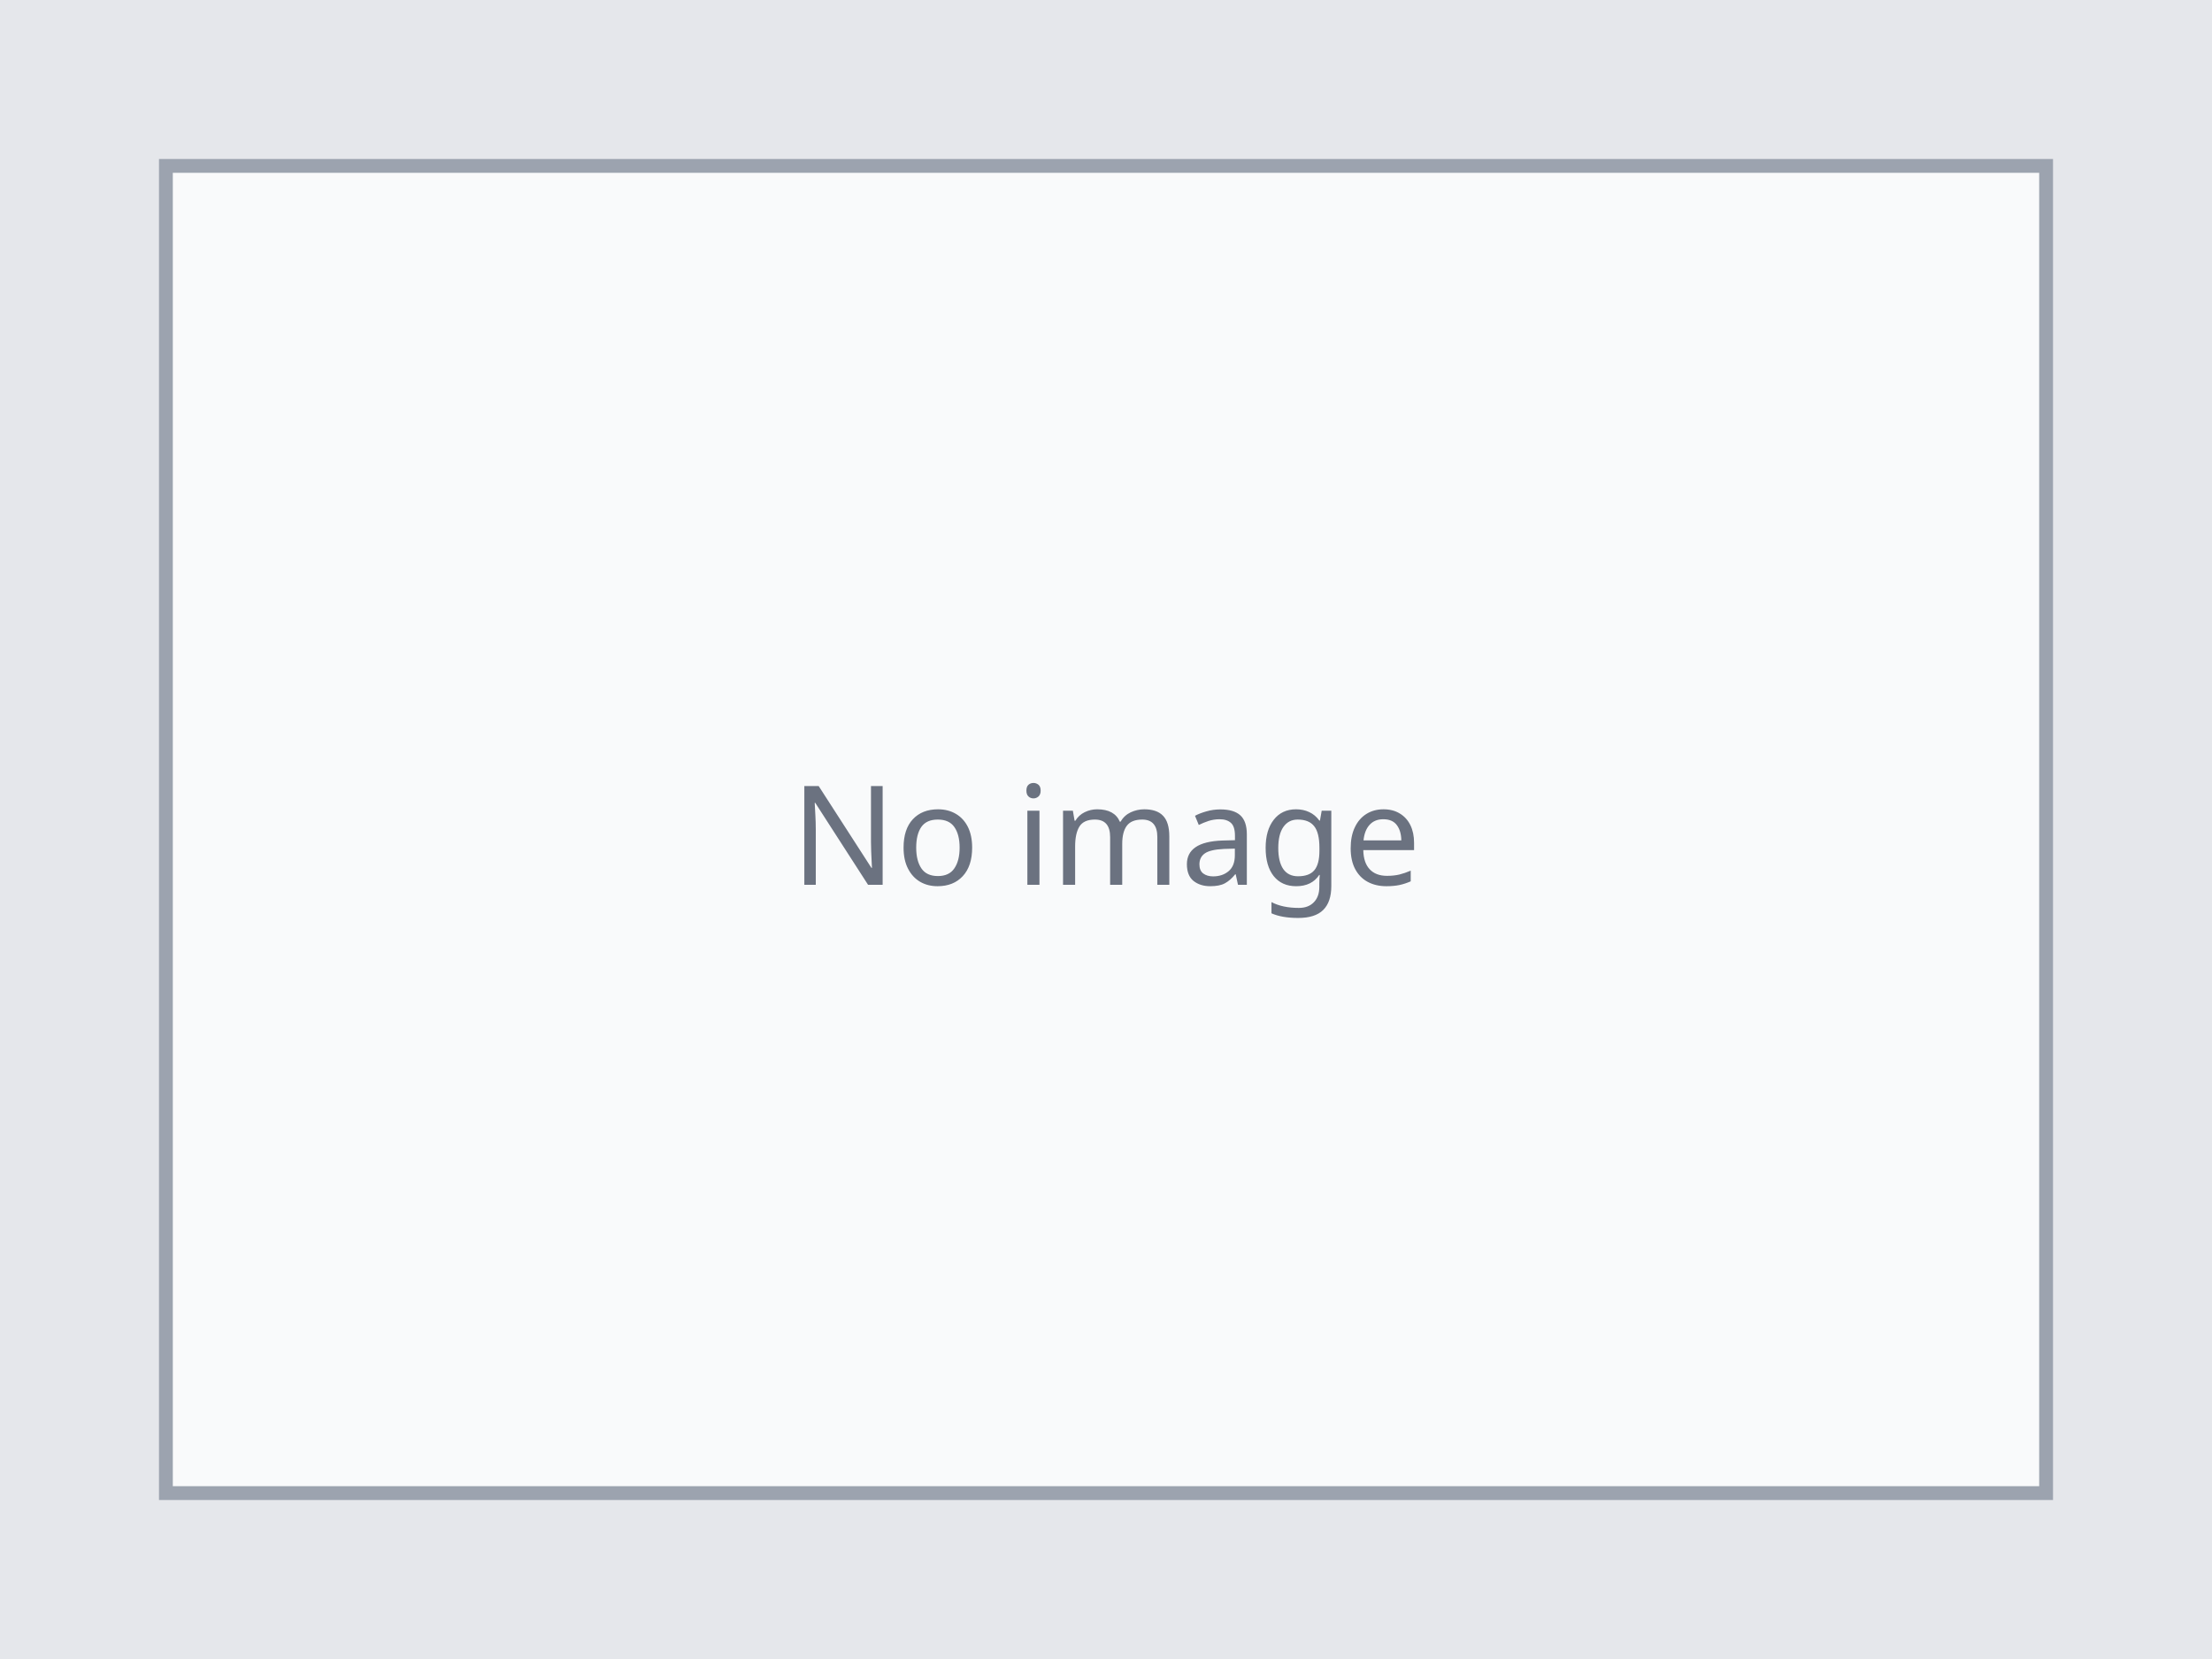
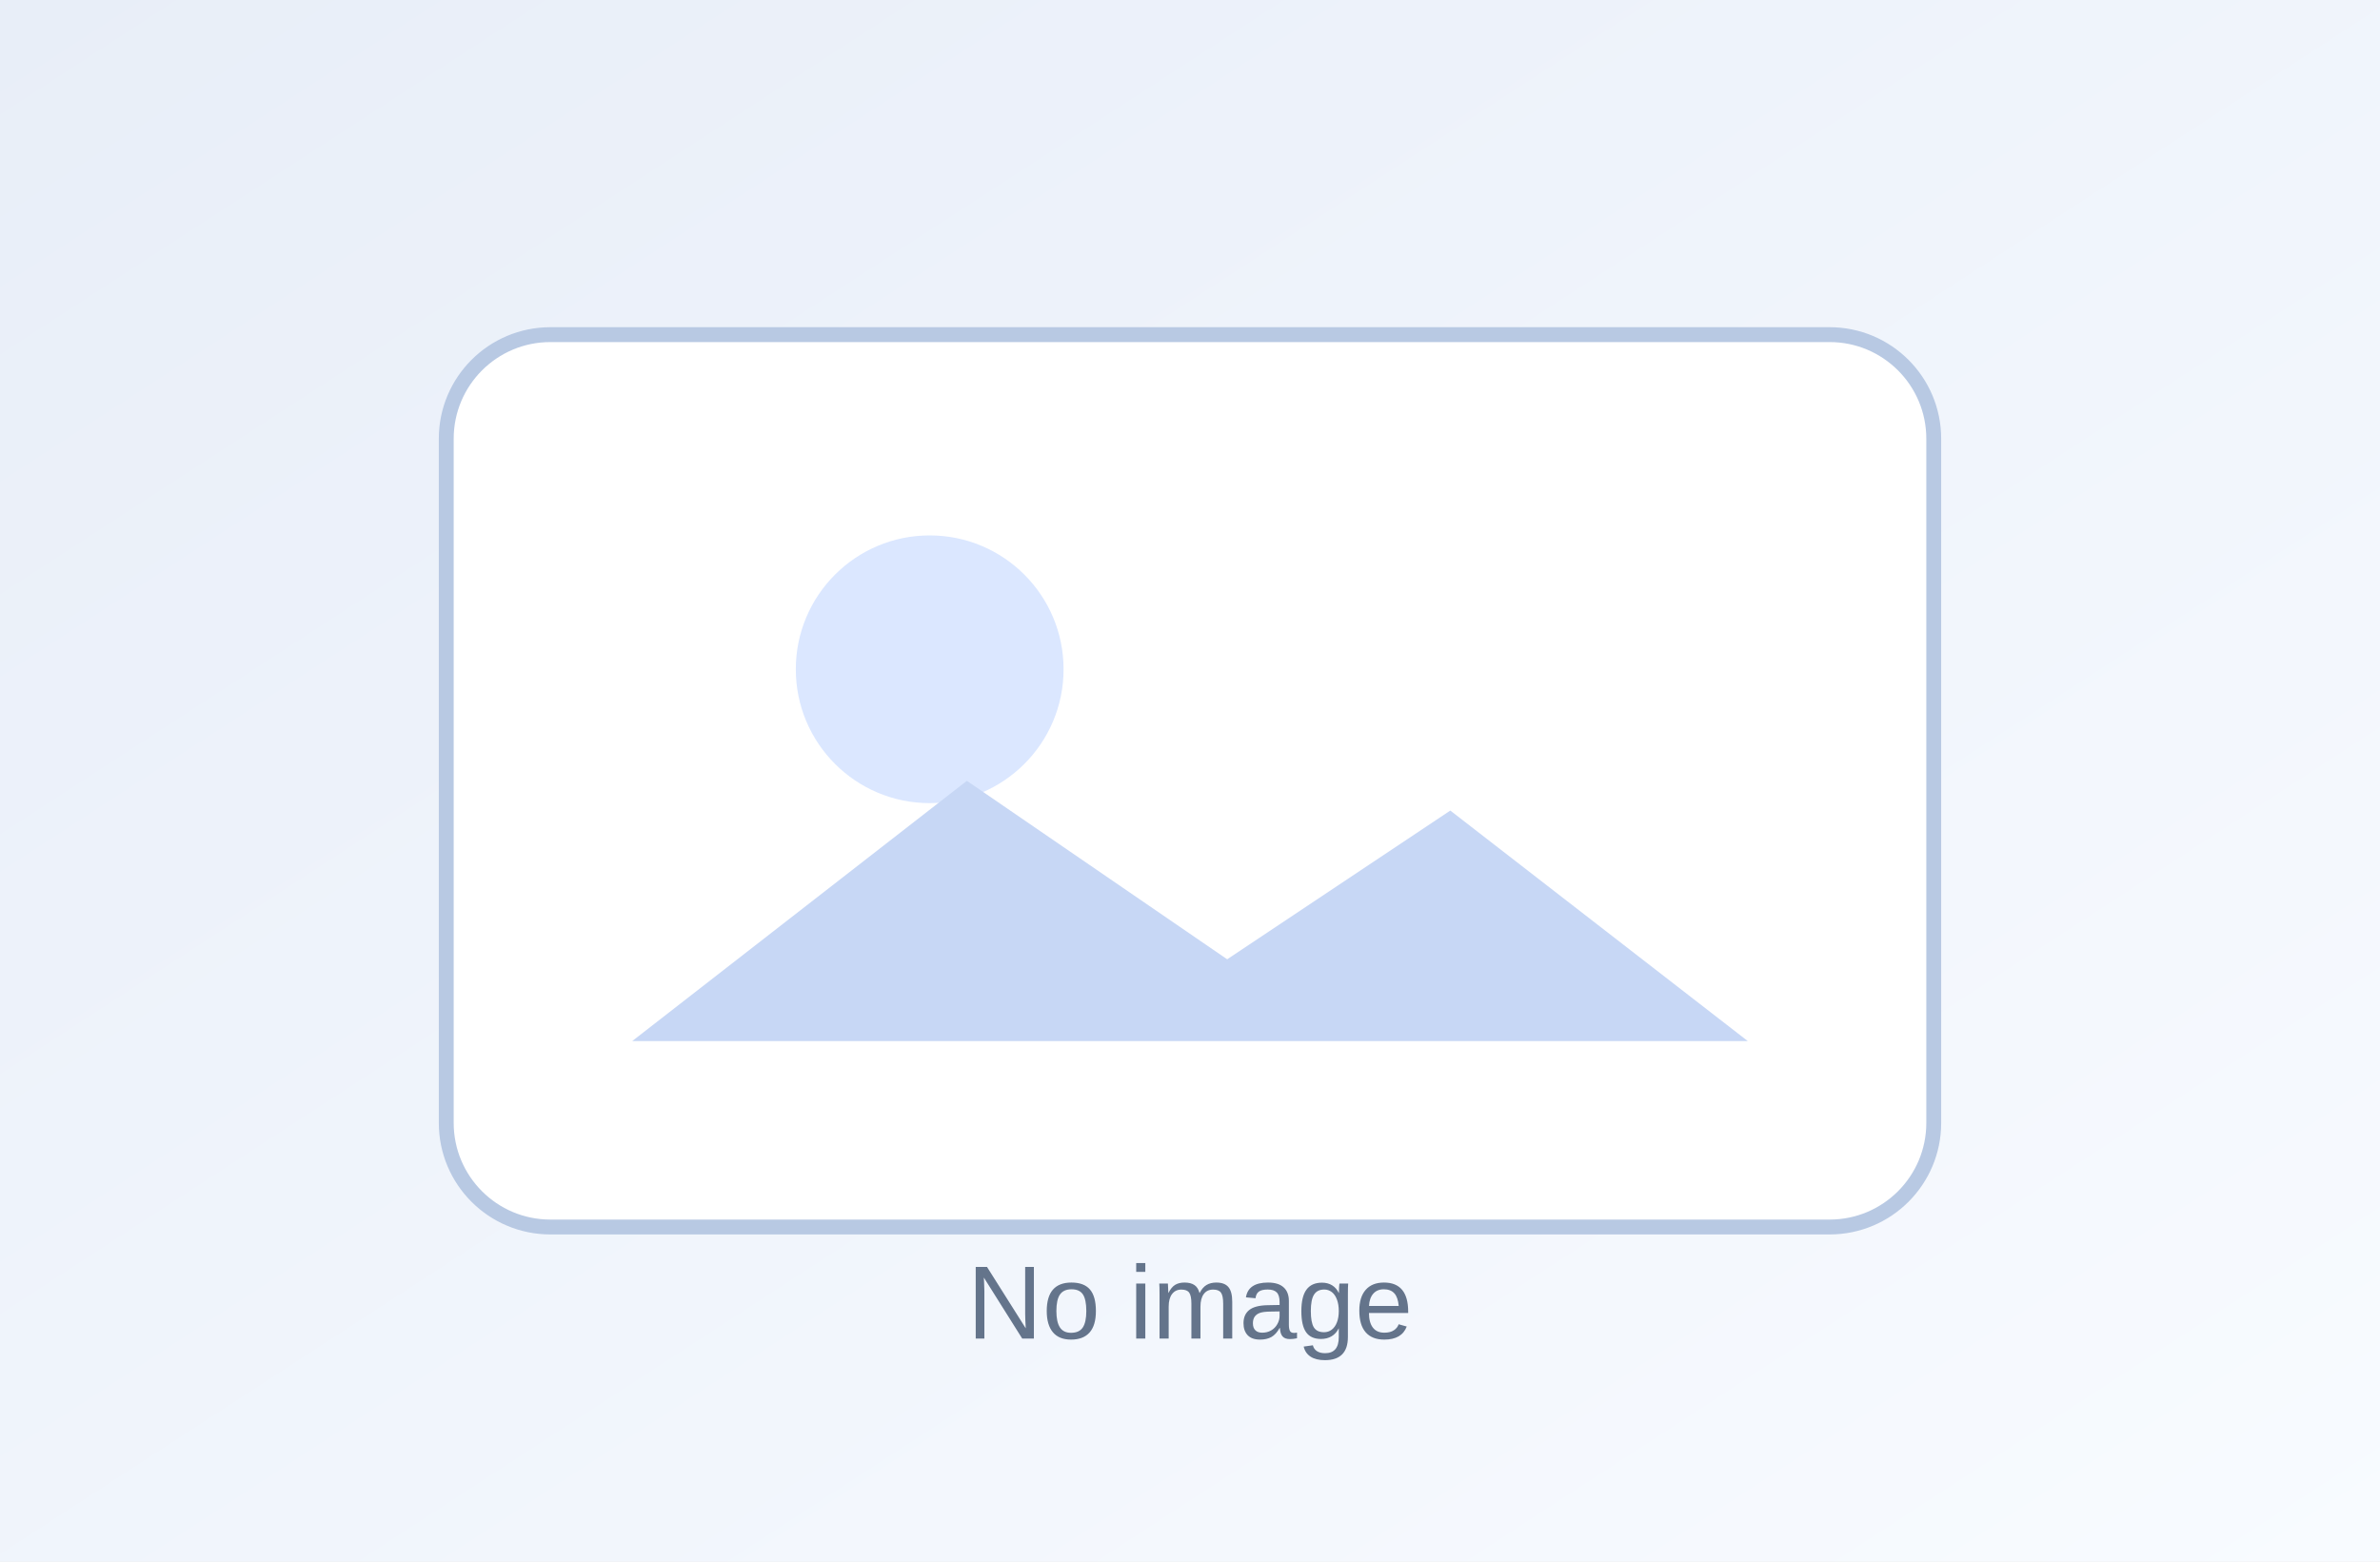
- <svg xmlns="http://www.w3.org/2000/svg" width="320" height="240" viewBox="0 0 320 240" role="img" aria-label="Product placeholder">
-   <rect width="320" height="240" fill="#e5e7eb" />
-   <rect x="24" y="24" width="272" height="192" fill="#f9fafb" stroke="#9ca3af" stroke-width="2" />
-   <text x="160" y="128" text-anchor="middle" font-family="sans-serif" font-size="20" fill="#6b7280">No image</text>
+ <svg xmlns="http://www.w3.org/2000/svg" width="640" height="420" viewBox="0 0 640 420" role="img" aria-label="Product placeholder">
+   <defs>
+     <linearGradient id="phBg" x1="0" y1="0" x2="1" y2="1">
+       <stop offset="0%" stop-color="#e8eef8" />
+       <stop offset="100%" stop-color="#f8fbff" />
+     </linearGradient>
+   </defs>
+   <rect width="640" height="420" fill="url(#phBg)" />
+   <rect x="120" y="90" width="400" height="240" rx="28" fill="#fff" stroke="#b8c9e3" stroke-width="4" />
+   <circle cx="250" cy="180" r="36" fill="#dbe7ff" />
+   <path d="M170 280l90-70 70 48 60-40 80 62H170z" fill="#c7d7f5" />
+   <text x="320" y="360" text-anchor="middle" font-family="Manrope, Arial, sans-serif" font-size="28" fill="#64748b">No image</text>
</svg>
